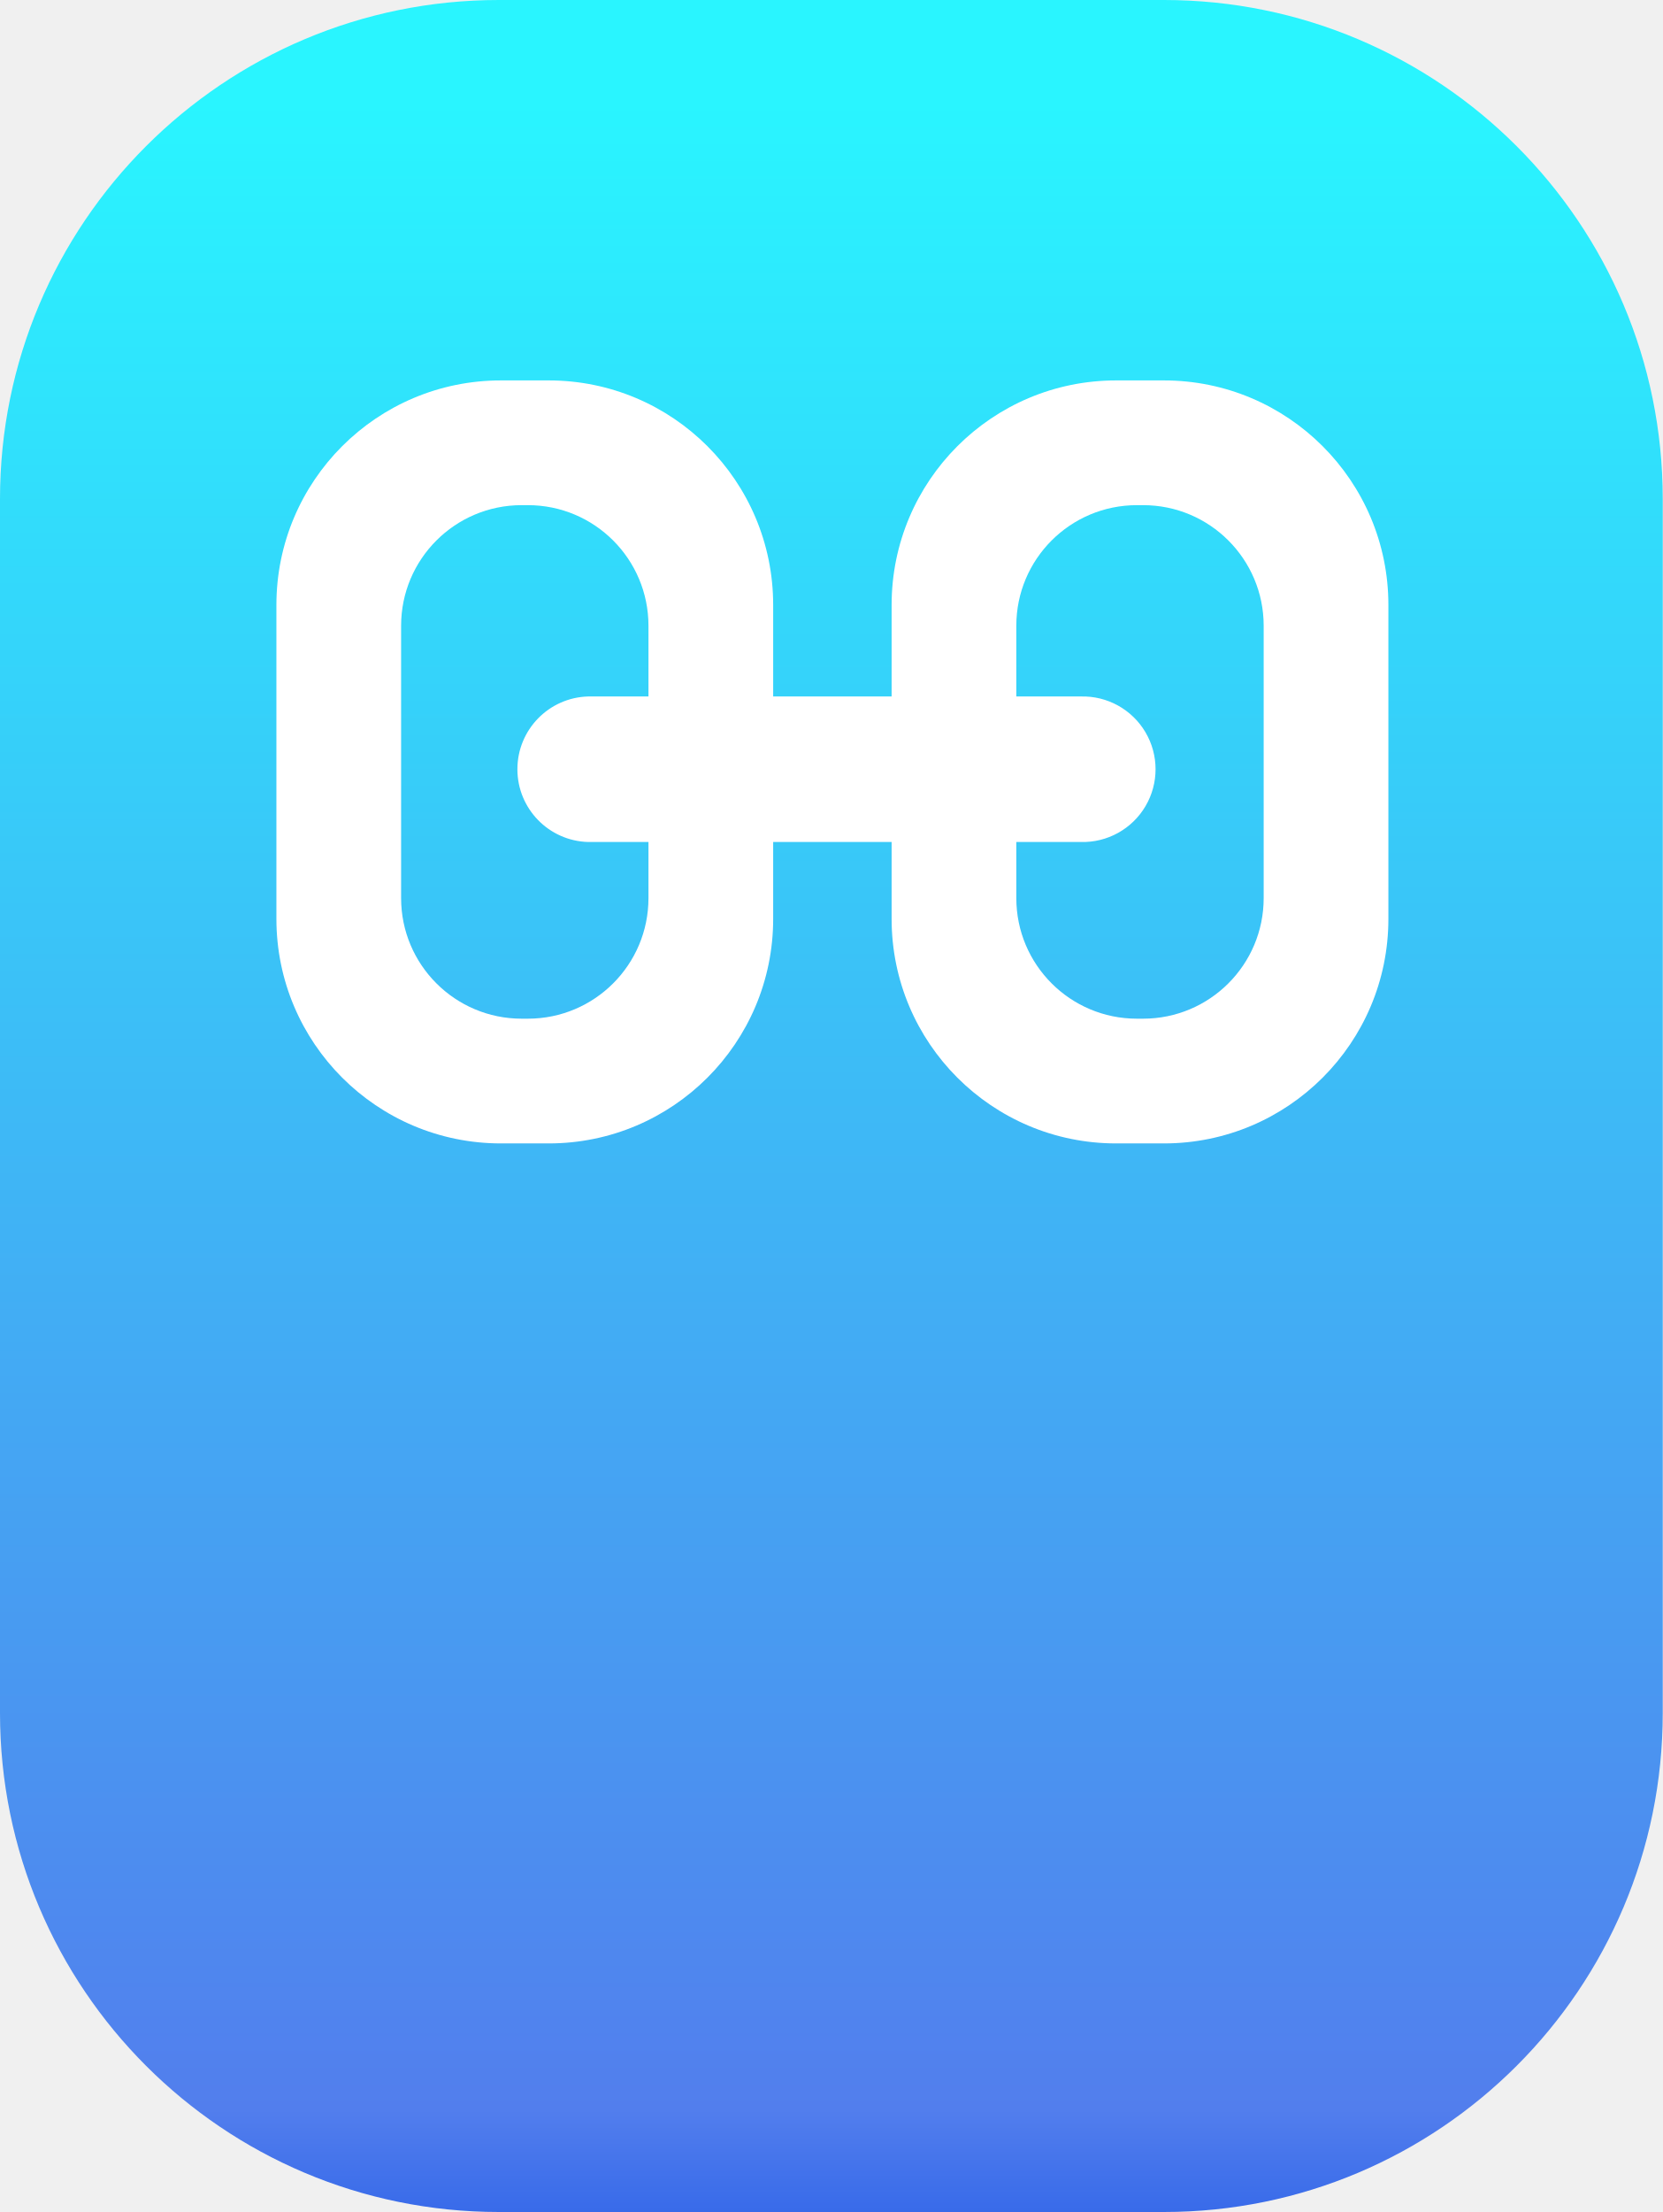
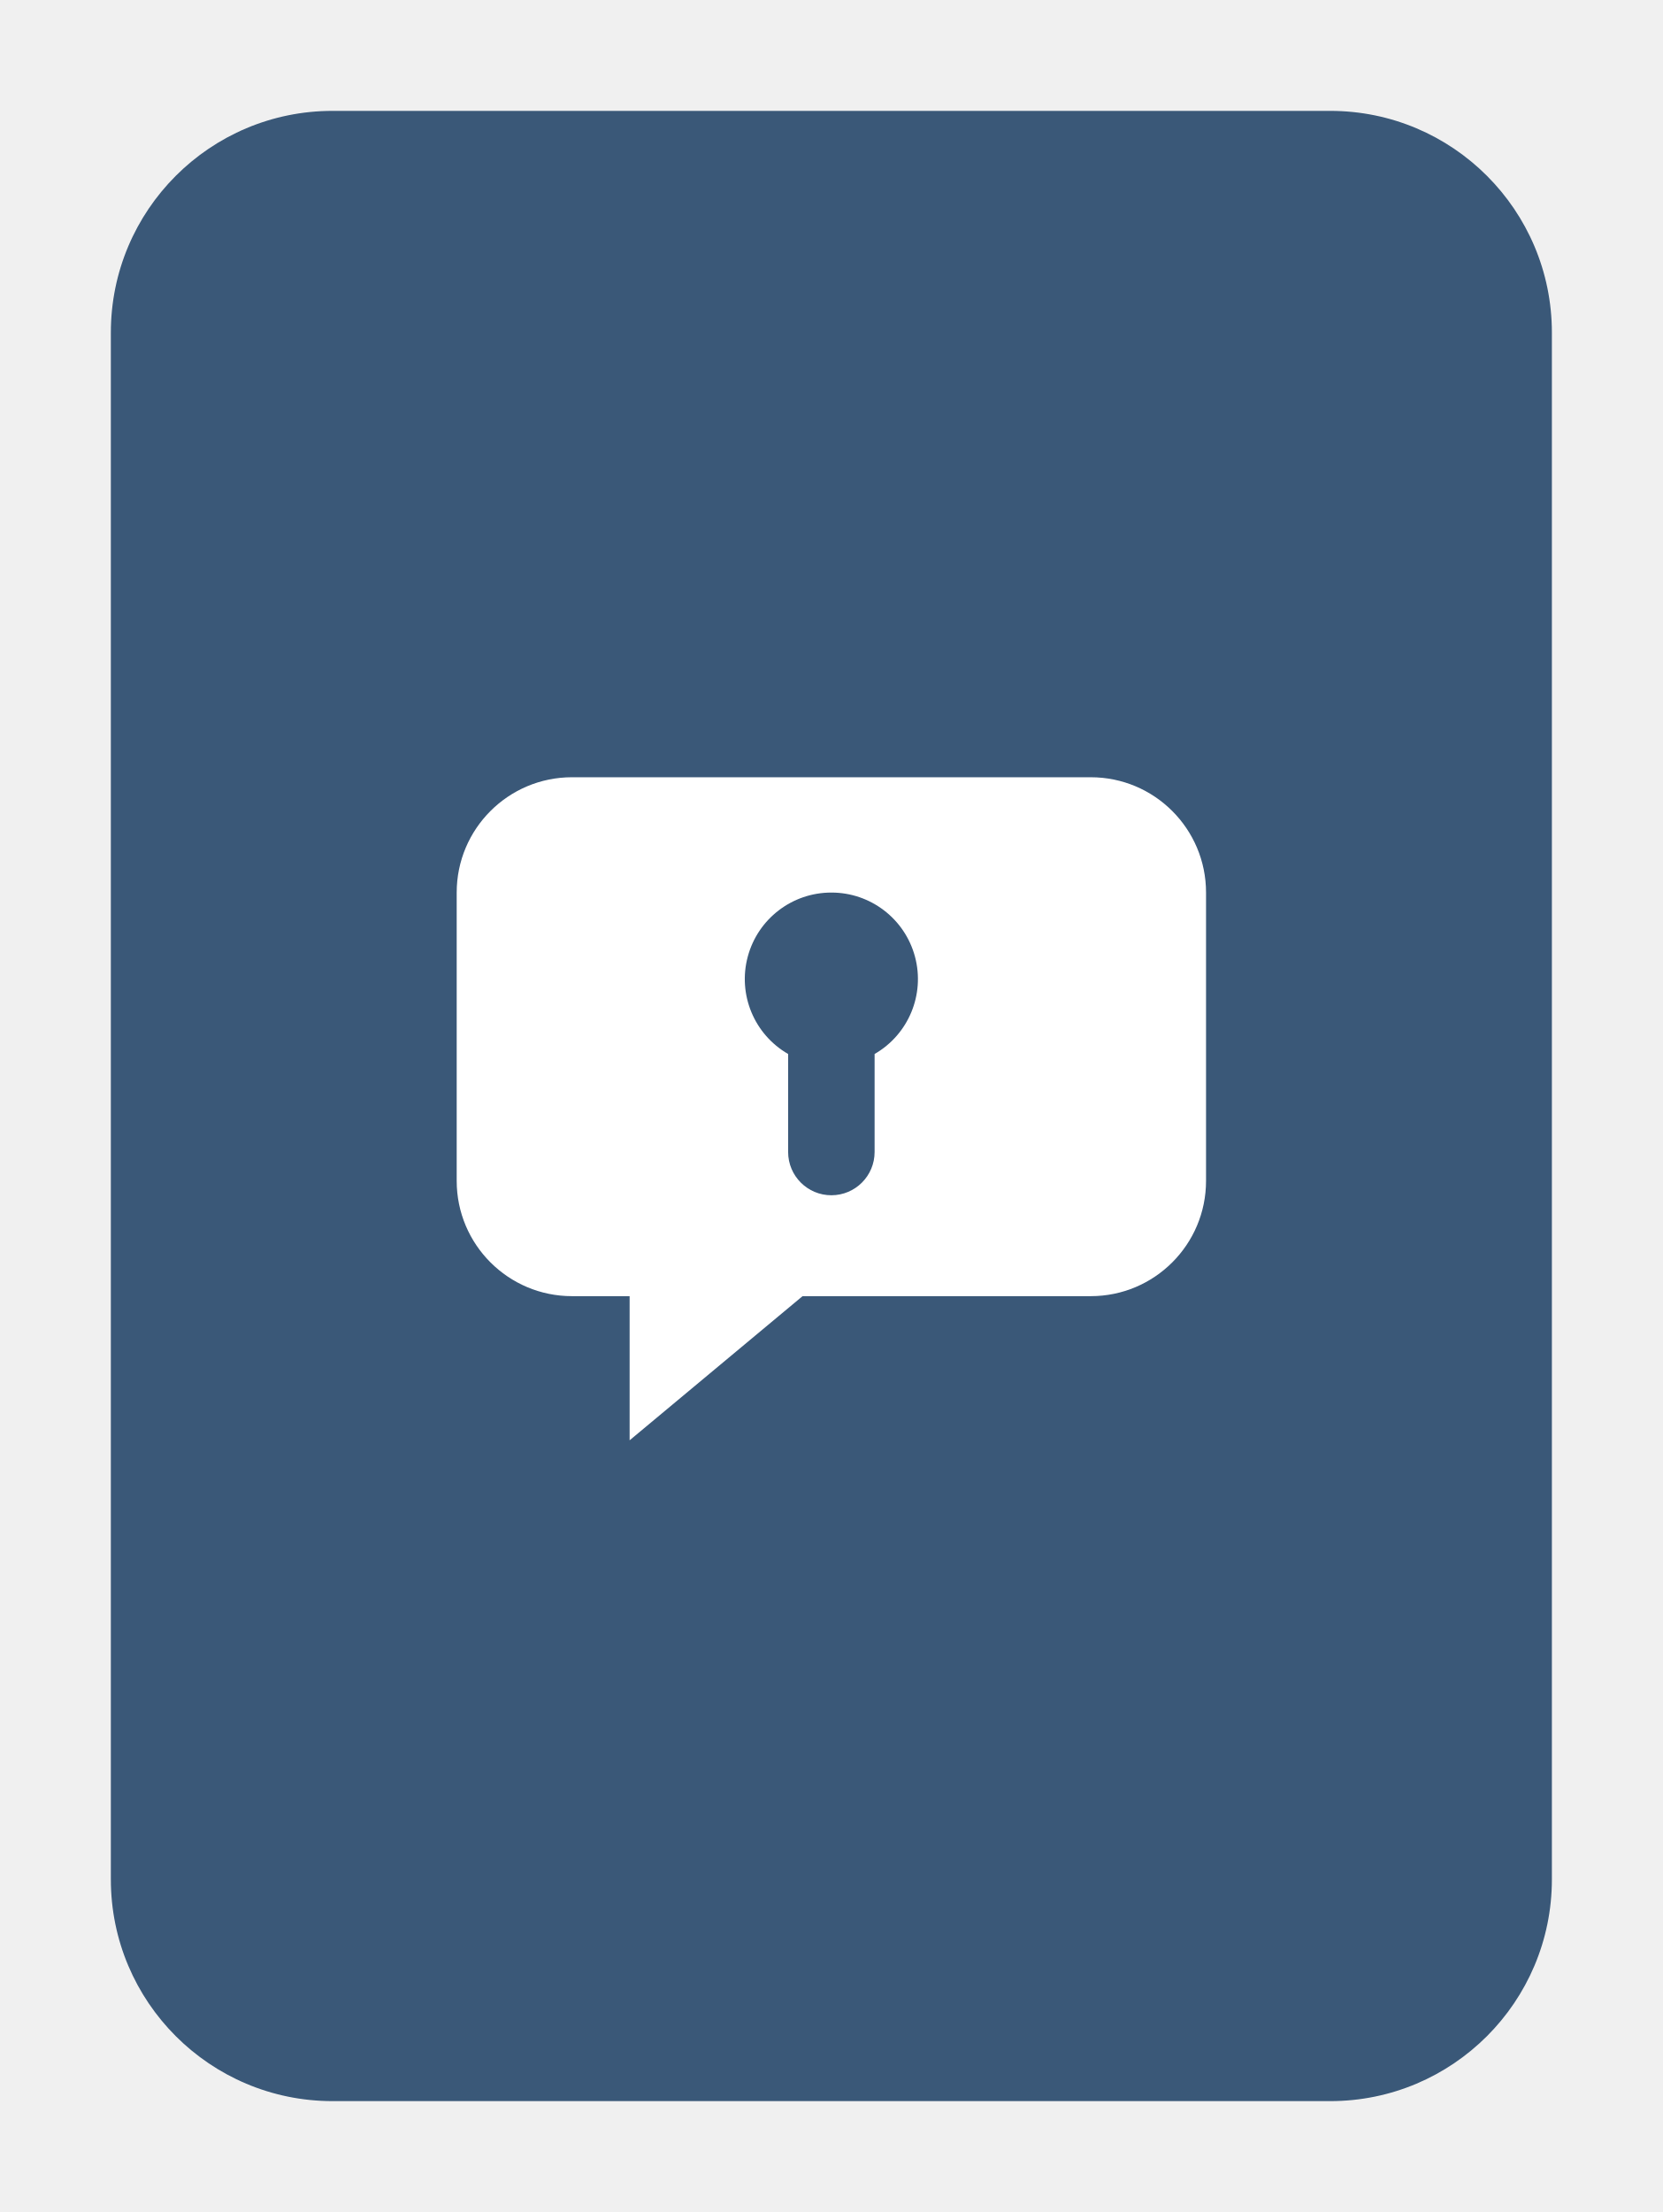
- <svg xmlns="http://www.w3.org/2000/svg" width="300" height="399" viewBox="8.25 8.25 300 399">
-   <defs>
-     <linearGradient id="g" x1="0" y1="0" x2="0" y2="1">
-       <stop offset="0%" stop-color="#29f5ff" />
-       <stop offset="5%" stop-color="#29f5ff" />
-       <stop offset="95%" stop-color="#527eed" />
-       <stop offset="100%" stop-color="#3669e9" />
-     </linearGradient>
-   </defs>
-   <path fill="url(#g)" d="M98.25,8.25h120a90,90,0,0,1,90,90v219a90,90,0,0,1-90,90h-120a90,90,0,0,1-90-90v-219a90,90,0,0,1,90-90Z" />
-   <path fill="#ffffff" fill-rule="nonzero" d="M107.25,214.5h-8.62A40.51,40.51,0,0,1,58.12,174V117.37a40.51,40.51,0,0,1,40.51-40.5h8.62a40.5,40.5,0,0,1,40.5,40.5V174a40.5,40.5,0,0,1-40.5,40.5Zm18-93.38a21.75,21.75,0,0,0-21.75-21.75h-1.12a21.75,21.75,0,0,0-21.76,21.75v49.13A21.75,21.75,0,0,0,102.38,192h1.12a21.75,21.75,0,0,0,21.75-21.75V121.12Z M218.25,214.5h-8.63a40.5,40.5,0,0,1-40.5-40.5V117.37a40.51,40.51,0,0,1,40.5-40.5h8.63a40.5,40.5,0,0,1,40.5,40.5V174a40.5,40.5,0,0,1-40.5,40.5Zm18-93.38a21.75,21.75,0,0,0-21.75-21.75h-1.13a21.75,21.75,0,0,0-21.75,21.75v49.13A21.75,21.75,0,0,0,213.37,192h1.13a21.75,21.75,0,0,0,21.75-21.75V121.12Z M114.37,133.88h88.88a13.13,13.13,0,1,1,0,26.25H114.37a13.13,13.13,0,0,1,0-26.25Z" />
+ <svg xmlns="http://www.w3.org/2000/svg" width="300" height="399" viewBox="0 0 300 399">
+   <rect x="20" y="20" width="260" height="359" rx="40" fill="#3A5878" />
+   <g transform="translate(150,200) scale(2.6) translate(-54,-57)">
+     <path fill="#fff" d="M36,34h36a8,8 0,0 1,8 8v20a8,8 0,0 1,-8 8H52l-12,10v-10h-4a8,8 0,0 1,-8 -8V42a8,8 0,0 1,8 -8z" />
+     <path fill="#3A5878" d="M54,42a6,6 0,0 1,3 11.2V60a3,3 0,0 1,-6 0v-6.8A6,6 0,0 1,54 42z" />
+   </g>
</svg>
